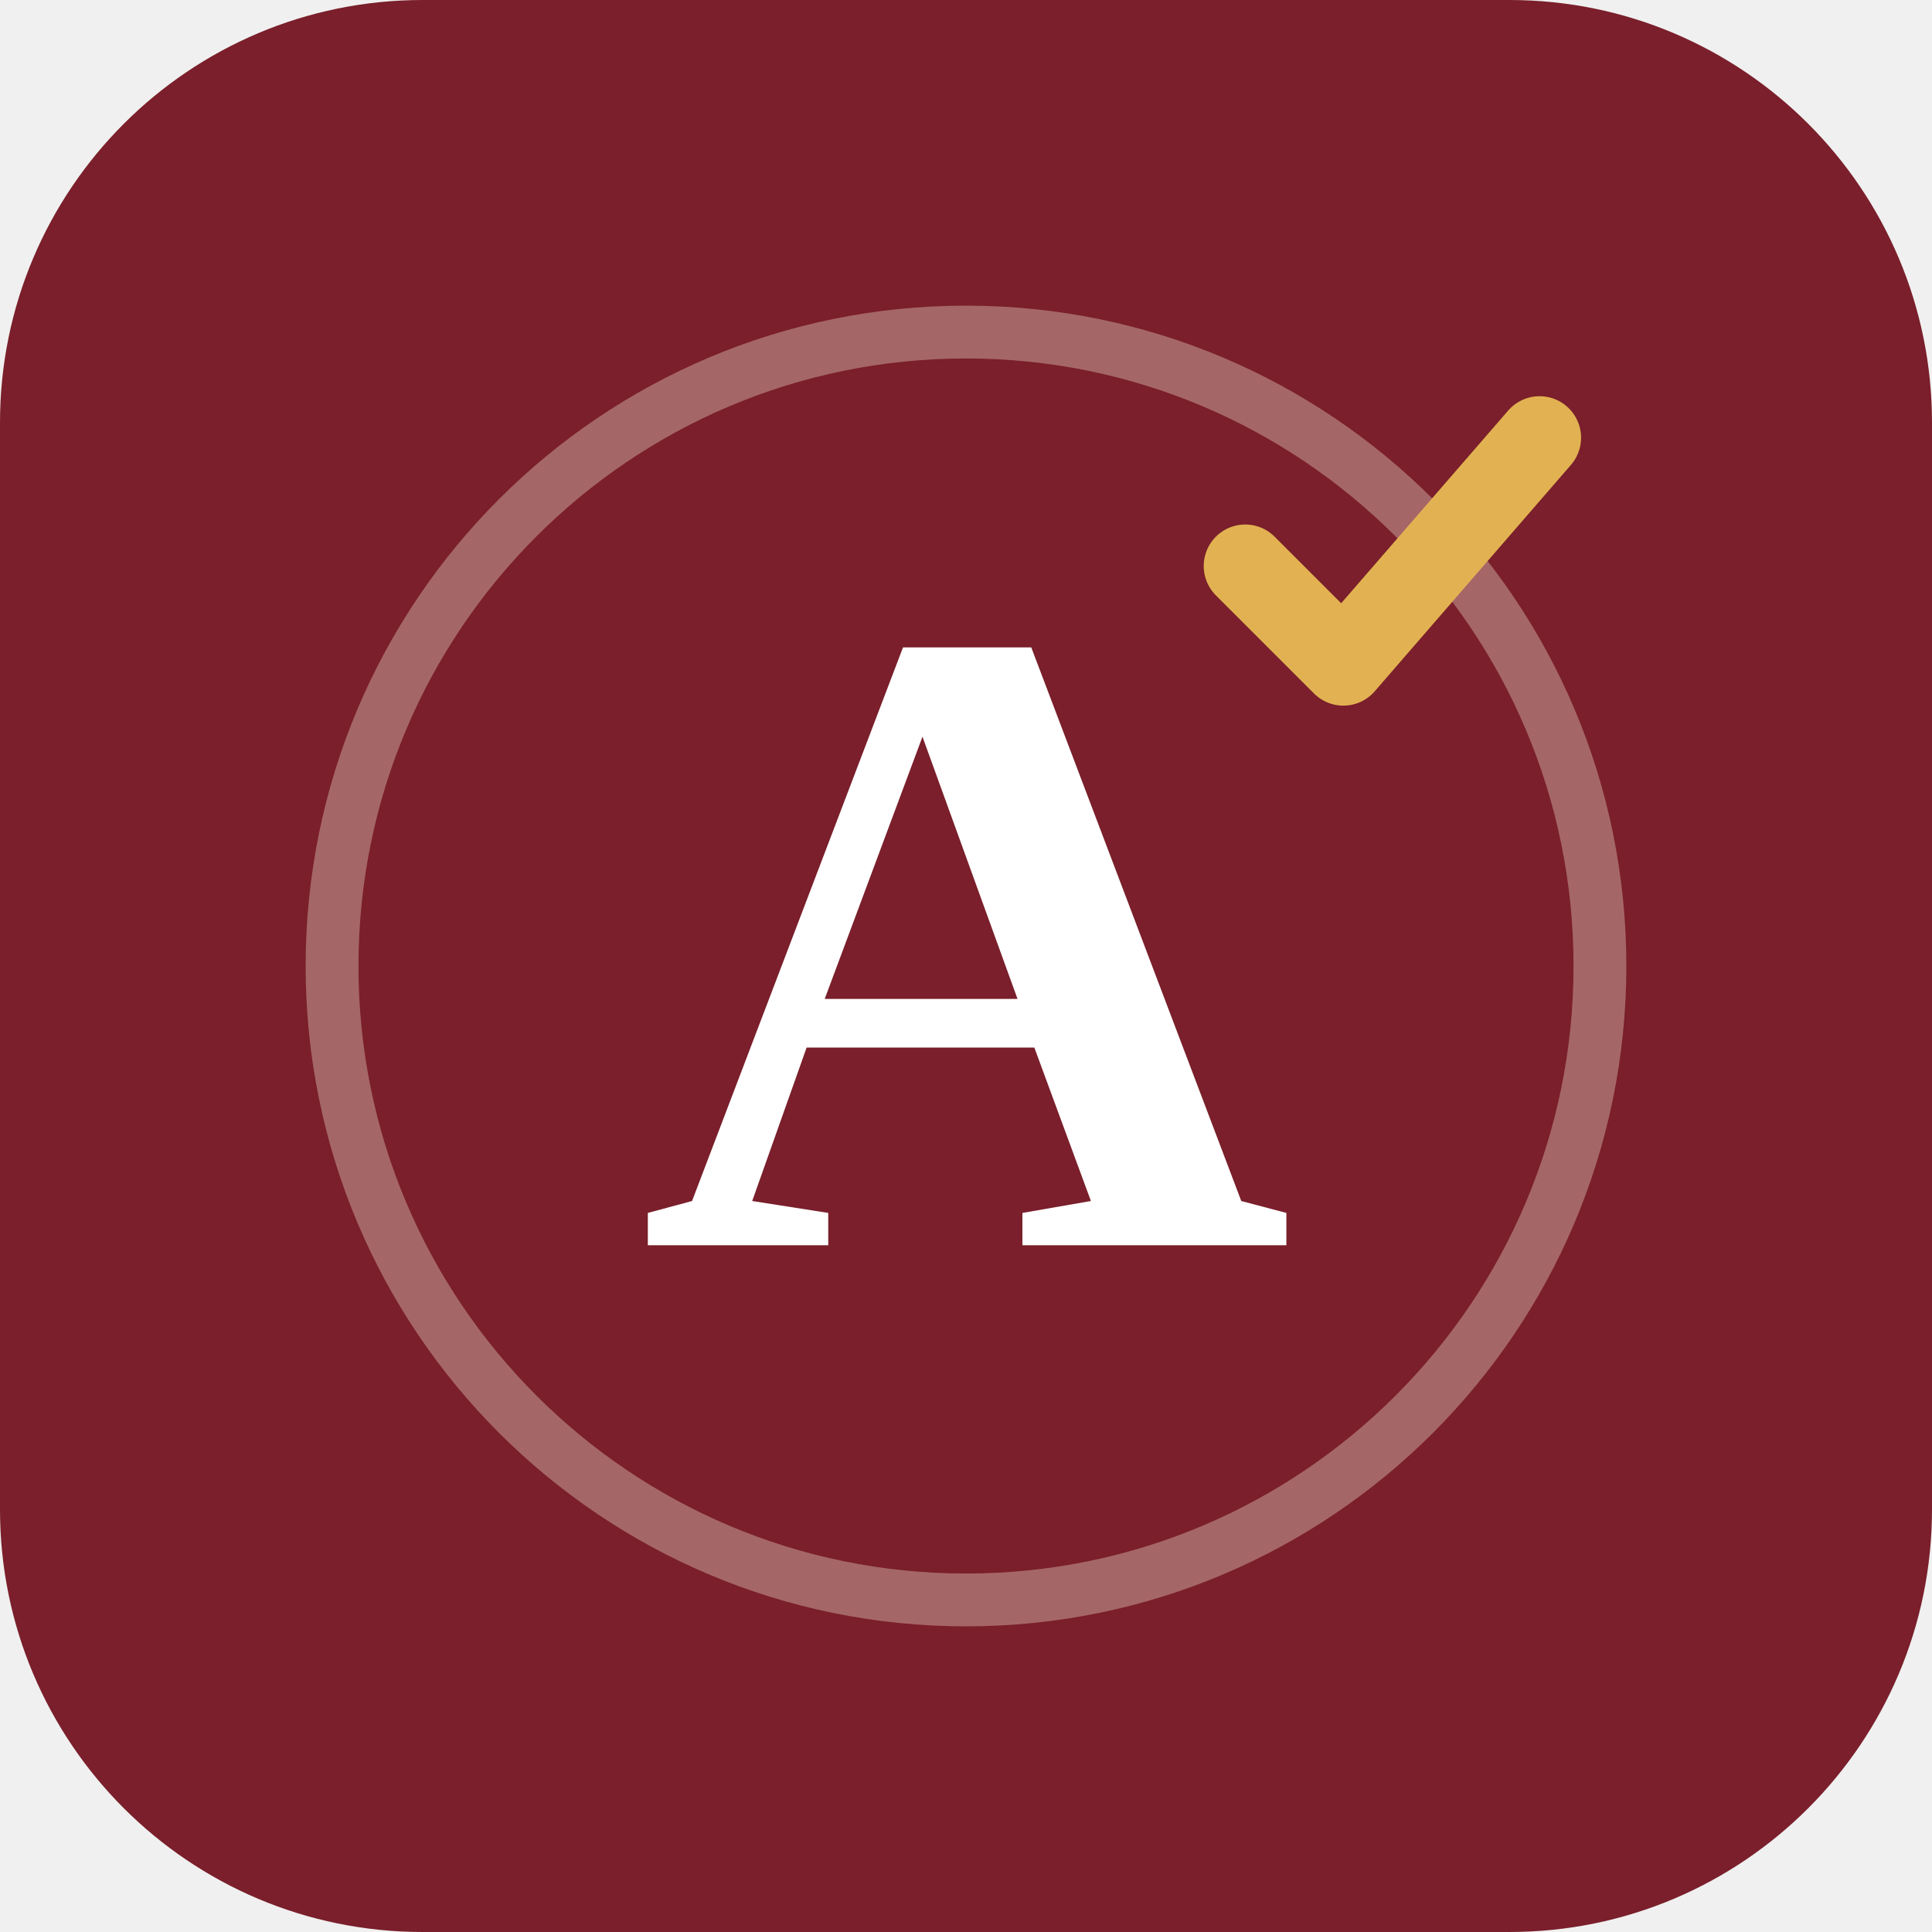
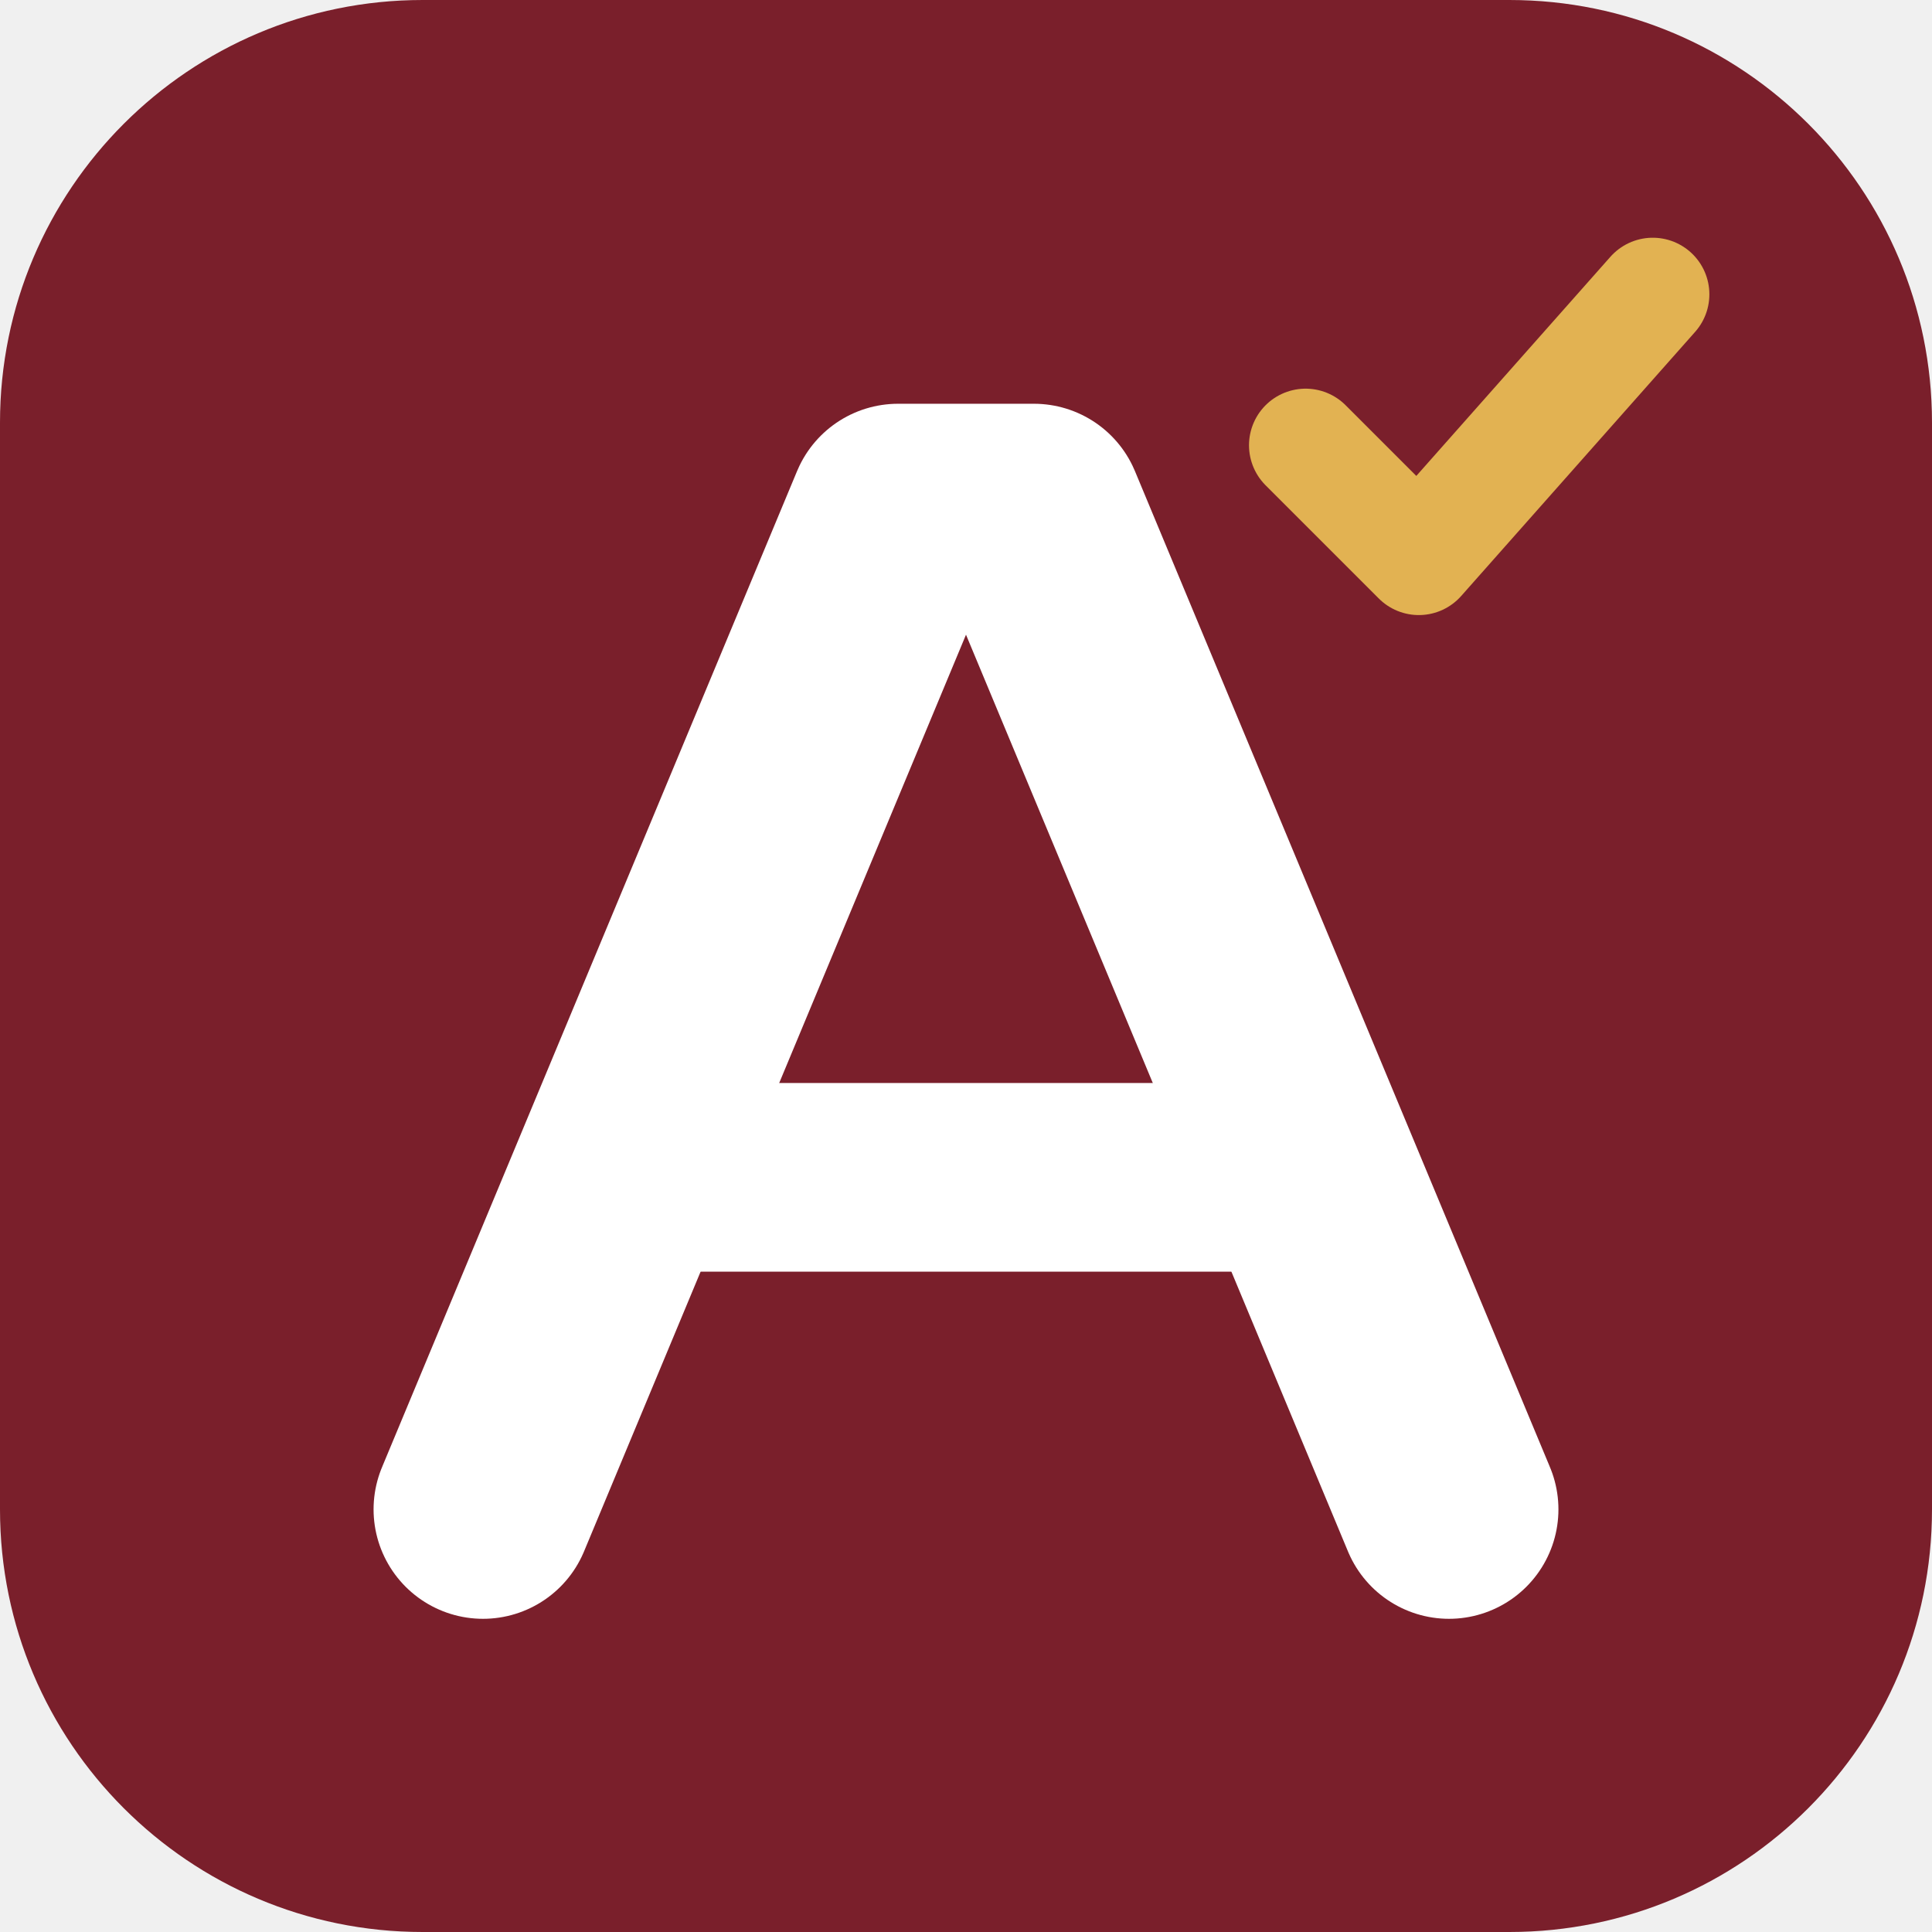
<svg xmlns="http://www.w3.org/2000/svg" viewBox="0 0 512 512">
  <rect width="512" height="512" rx="112" fill="#7a1f2b" />
-   <circle cx="256" cy="256" r="168" fill="none" stroke="#f6ecd6" stroke-width="14" opacity=".35" />
-   <text x="256" y="330" text-anchor="middle" font-family="Georgia, 'Times New Roman', serif" font-weight="700" font-size="240" fill="#ffffff">A</text>
-   <path d="M330 150l26 26 52-60" fill="none" stroke="#e2b252" stroke-width="22" stroke-linecap="round" stroke-linejoin="round" />
+   <path d="M128 400L238 136h36l110 264" fill="none" stroke="#fff" stroke-width="58" stroke-linecap="round" stroke-linejoin="round" />
+   <path d="M178 312h156" stroke="#fff" stroke-width="50" stroke-linecap="round" />
+   <path d="M346 118l30 30 62-70" fill="none" stroke="#e2b252" stroke-width="30" stroke-linecap="round" stroke-linejoin="round" />
</svg>
